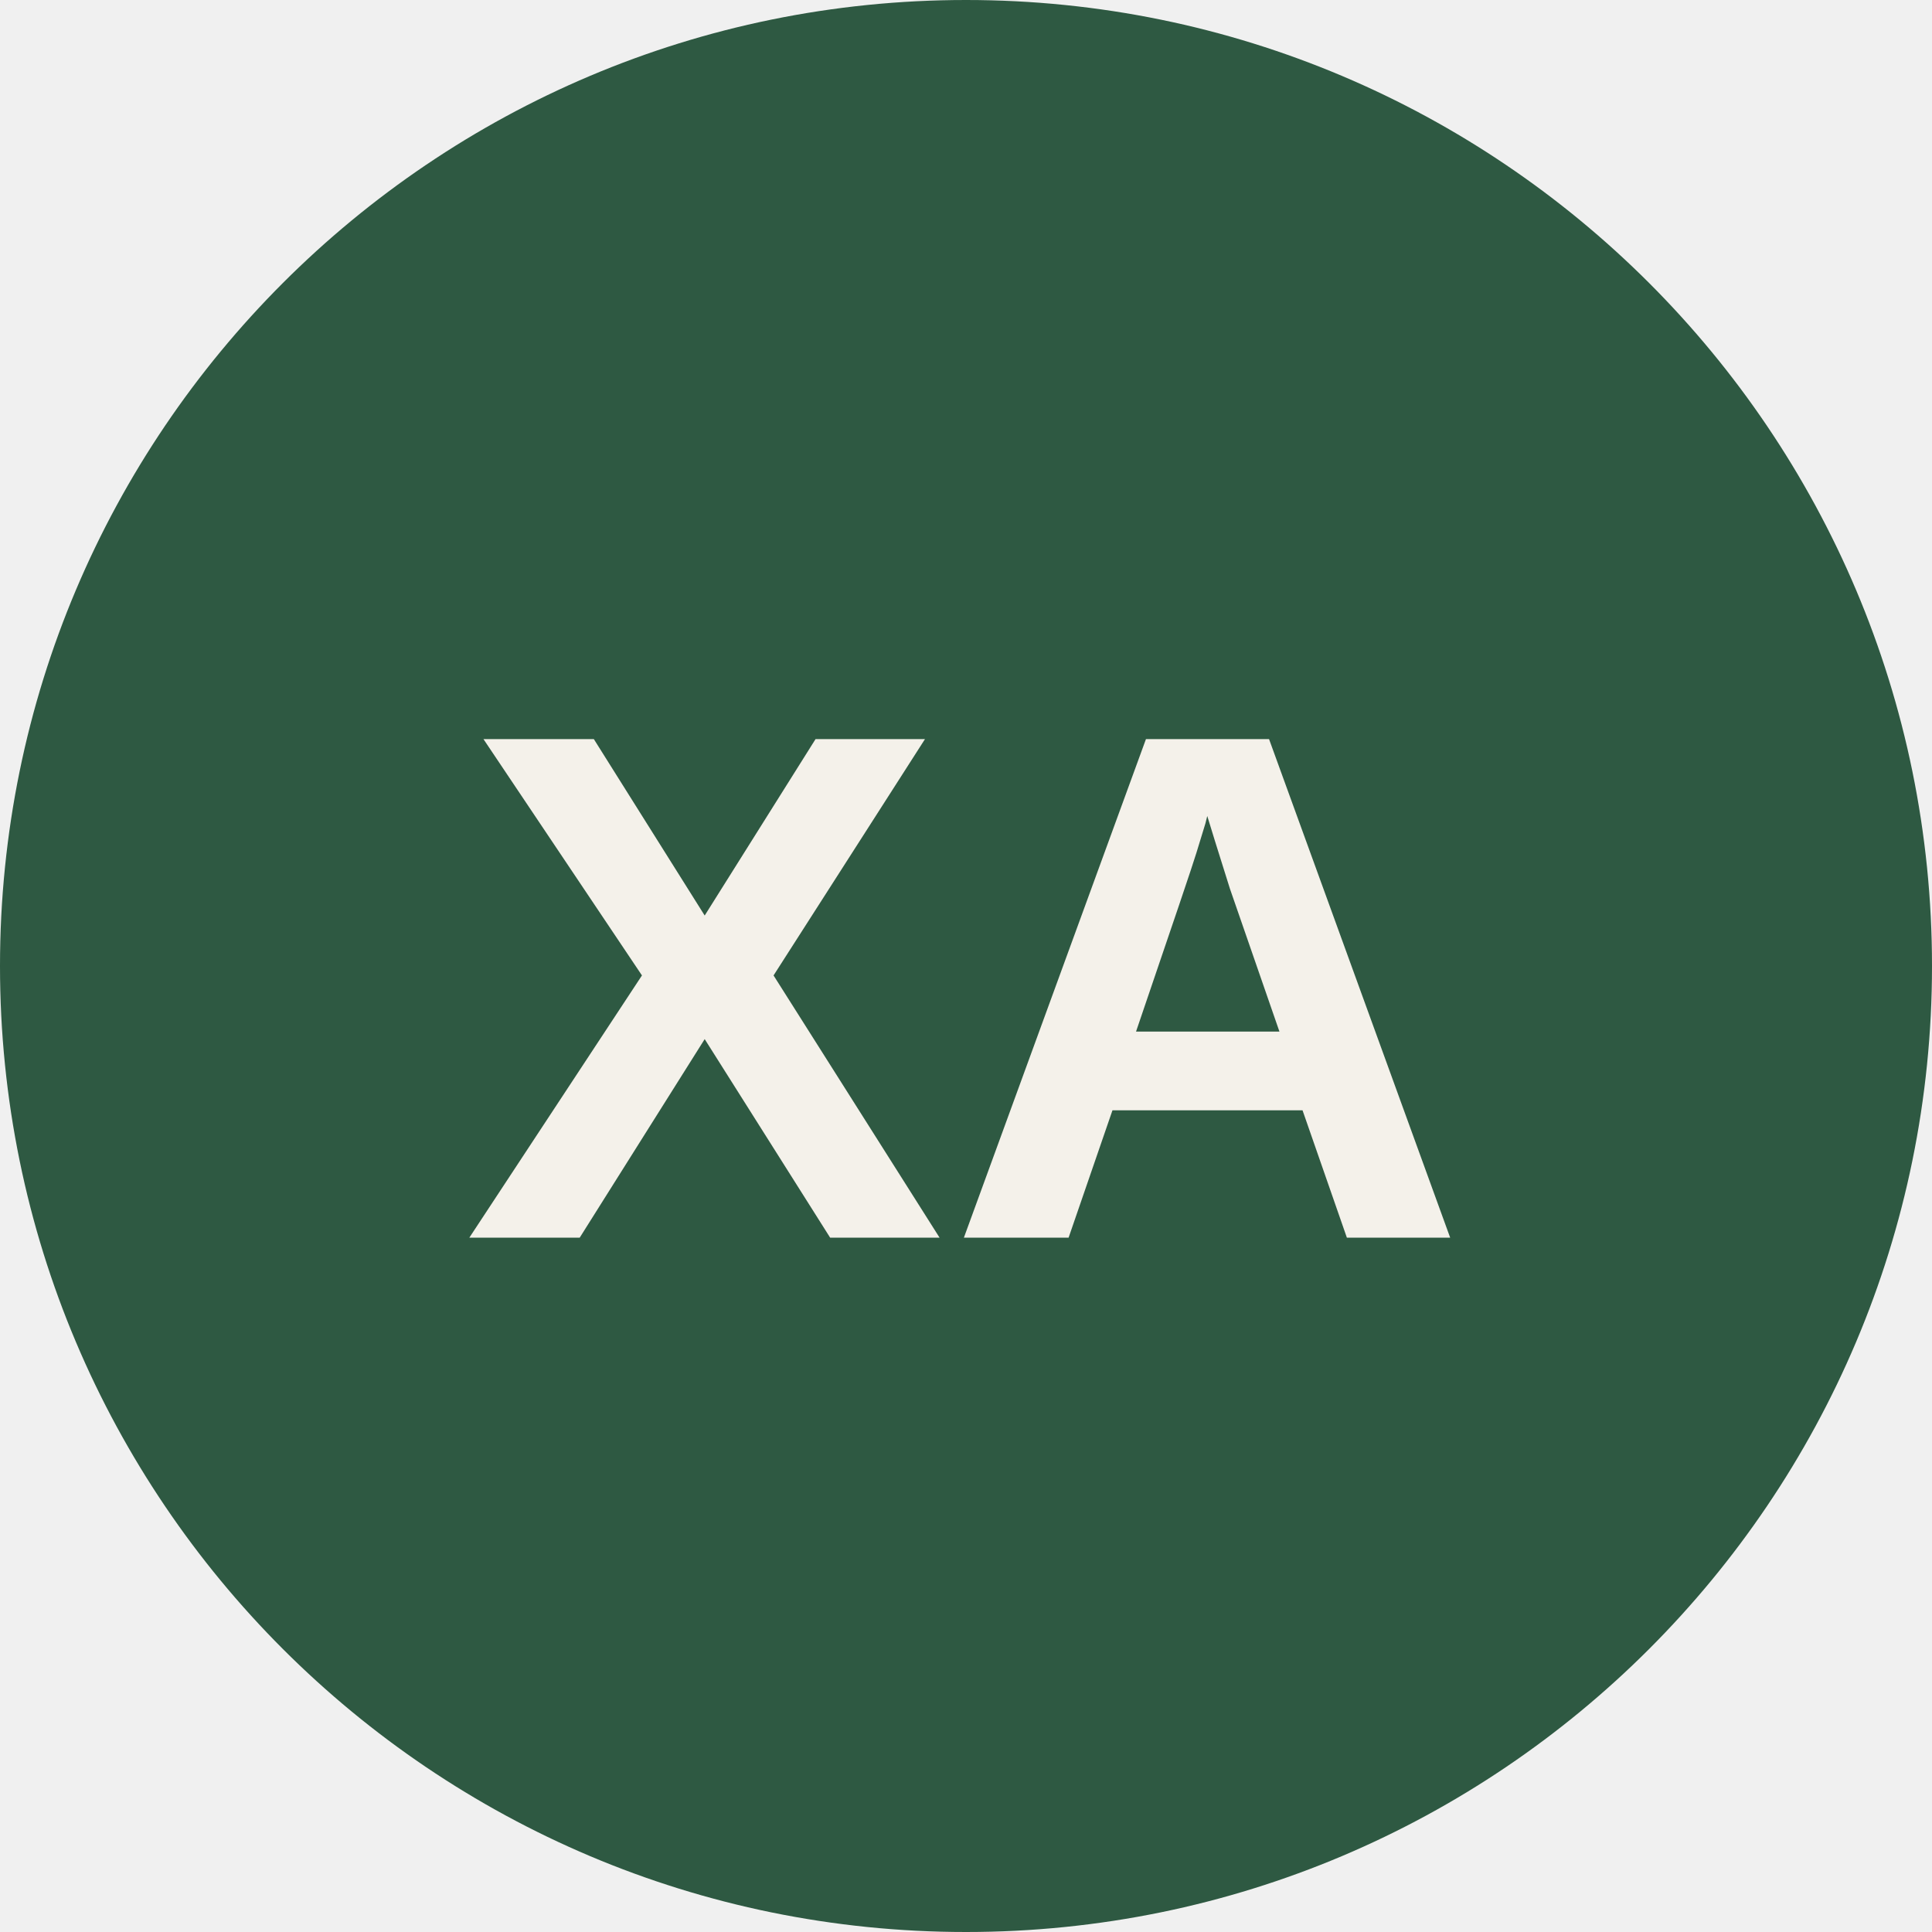
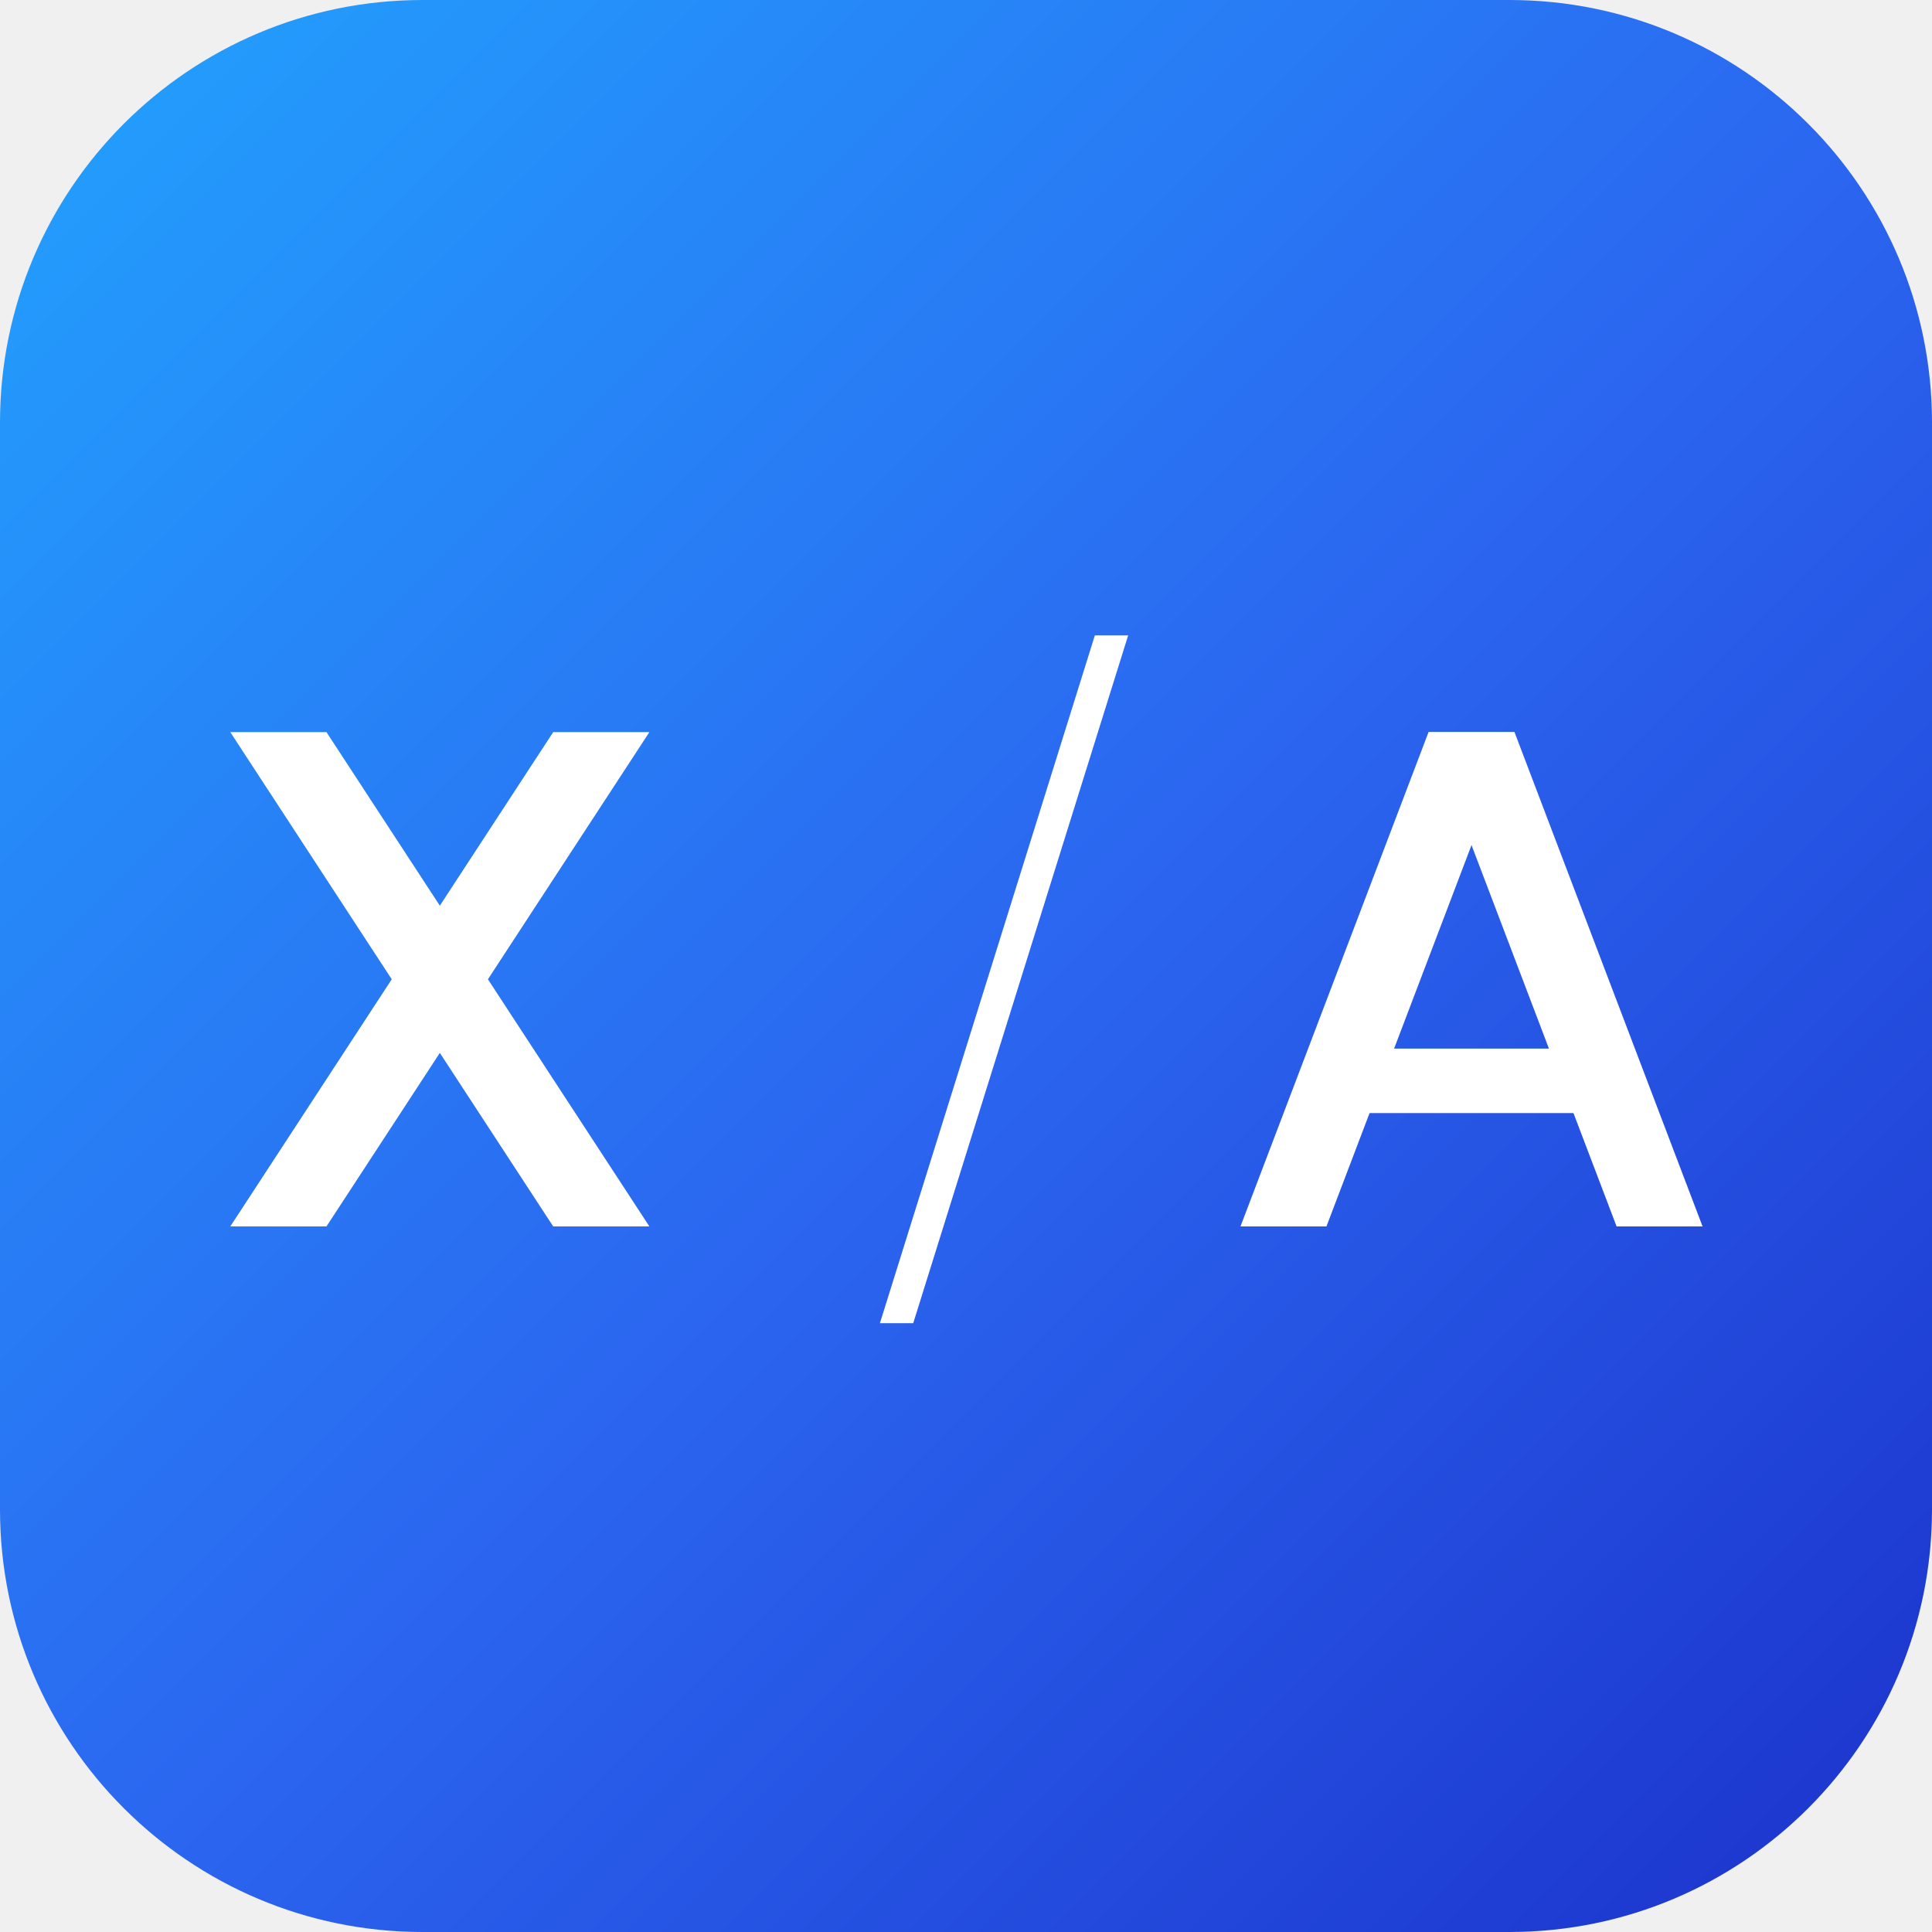
<svg xmlns="http://www.w3.org/2000/svg" viewBox="0 0 64 64">
-   <circle cx="32" cy="32" r="32" fill="#2e5942" />
-   <text x="32" y="41" text-anchor="middle" font-family="Arial, sans-serif" font-size="24" font-weight="700" fill="#f4f1ea">ХА</text>
+   <defs>
+     <linearGradient id="g" x1="0" y1="0" x2="1" y2="1">
+       <stop offset="0" stop-color="#22A3FE" />
+       <stop offset=".52" stop-color="#2B66F0" />
+       <stop offset="1" stop-color="#1B31CA" />
+     </linearGradient>
+   </defs>
+   <rect width="64" height="64" rx="14" fill="url(#g)" />
+   <g transform="translate(3 18.2) scale(.178)" fill="#FFFFFF">
+     <polygon points="26.0,34.0 43.9,34.0 104.0,126.0 86.1,126.0" />
+     <polygon points="86.1,34.0 104.0,34.0 43.9,126.0 26.0,126.0" />
+     <polygon points="186.9,16.0 193.1,16.0 153.1,144.0 146.9,144.0" />
+     <polygon points="249.0,34.0 265.0,34.0 230.0,126.0 214.0,126.0" />
+     <polygon points="249.0,34.0 265.0,34.0 300.0,126.0 284.0,126.0" />
+     <rect x="234.6" y="92.9" width="44.8" height="12.0" />
+   </g>
</svg>
